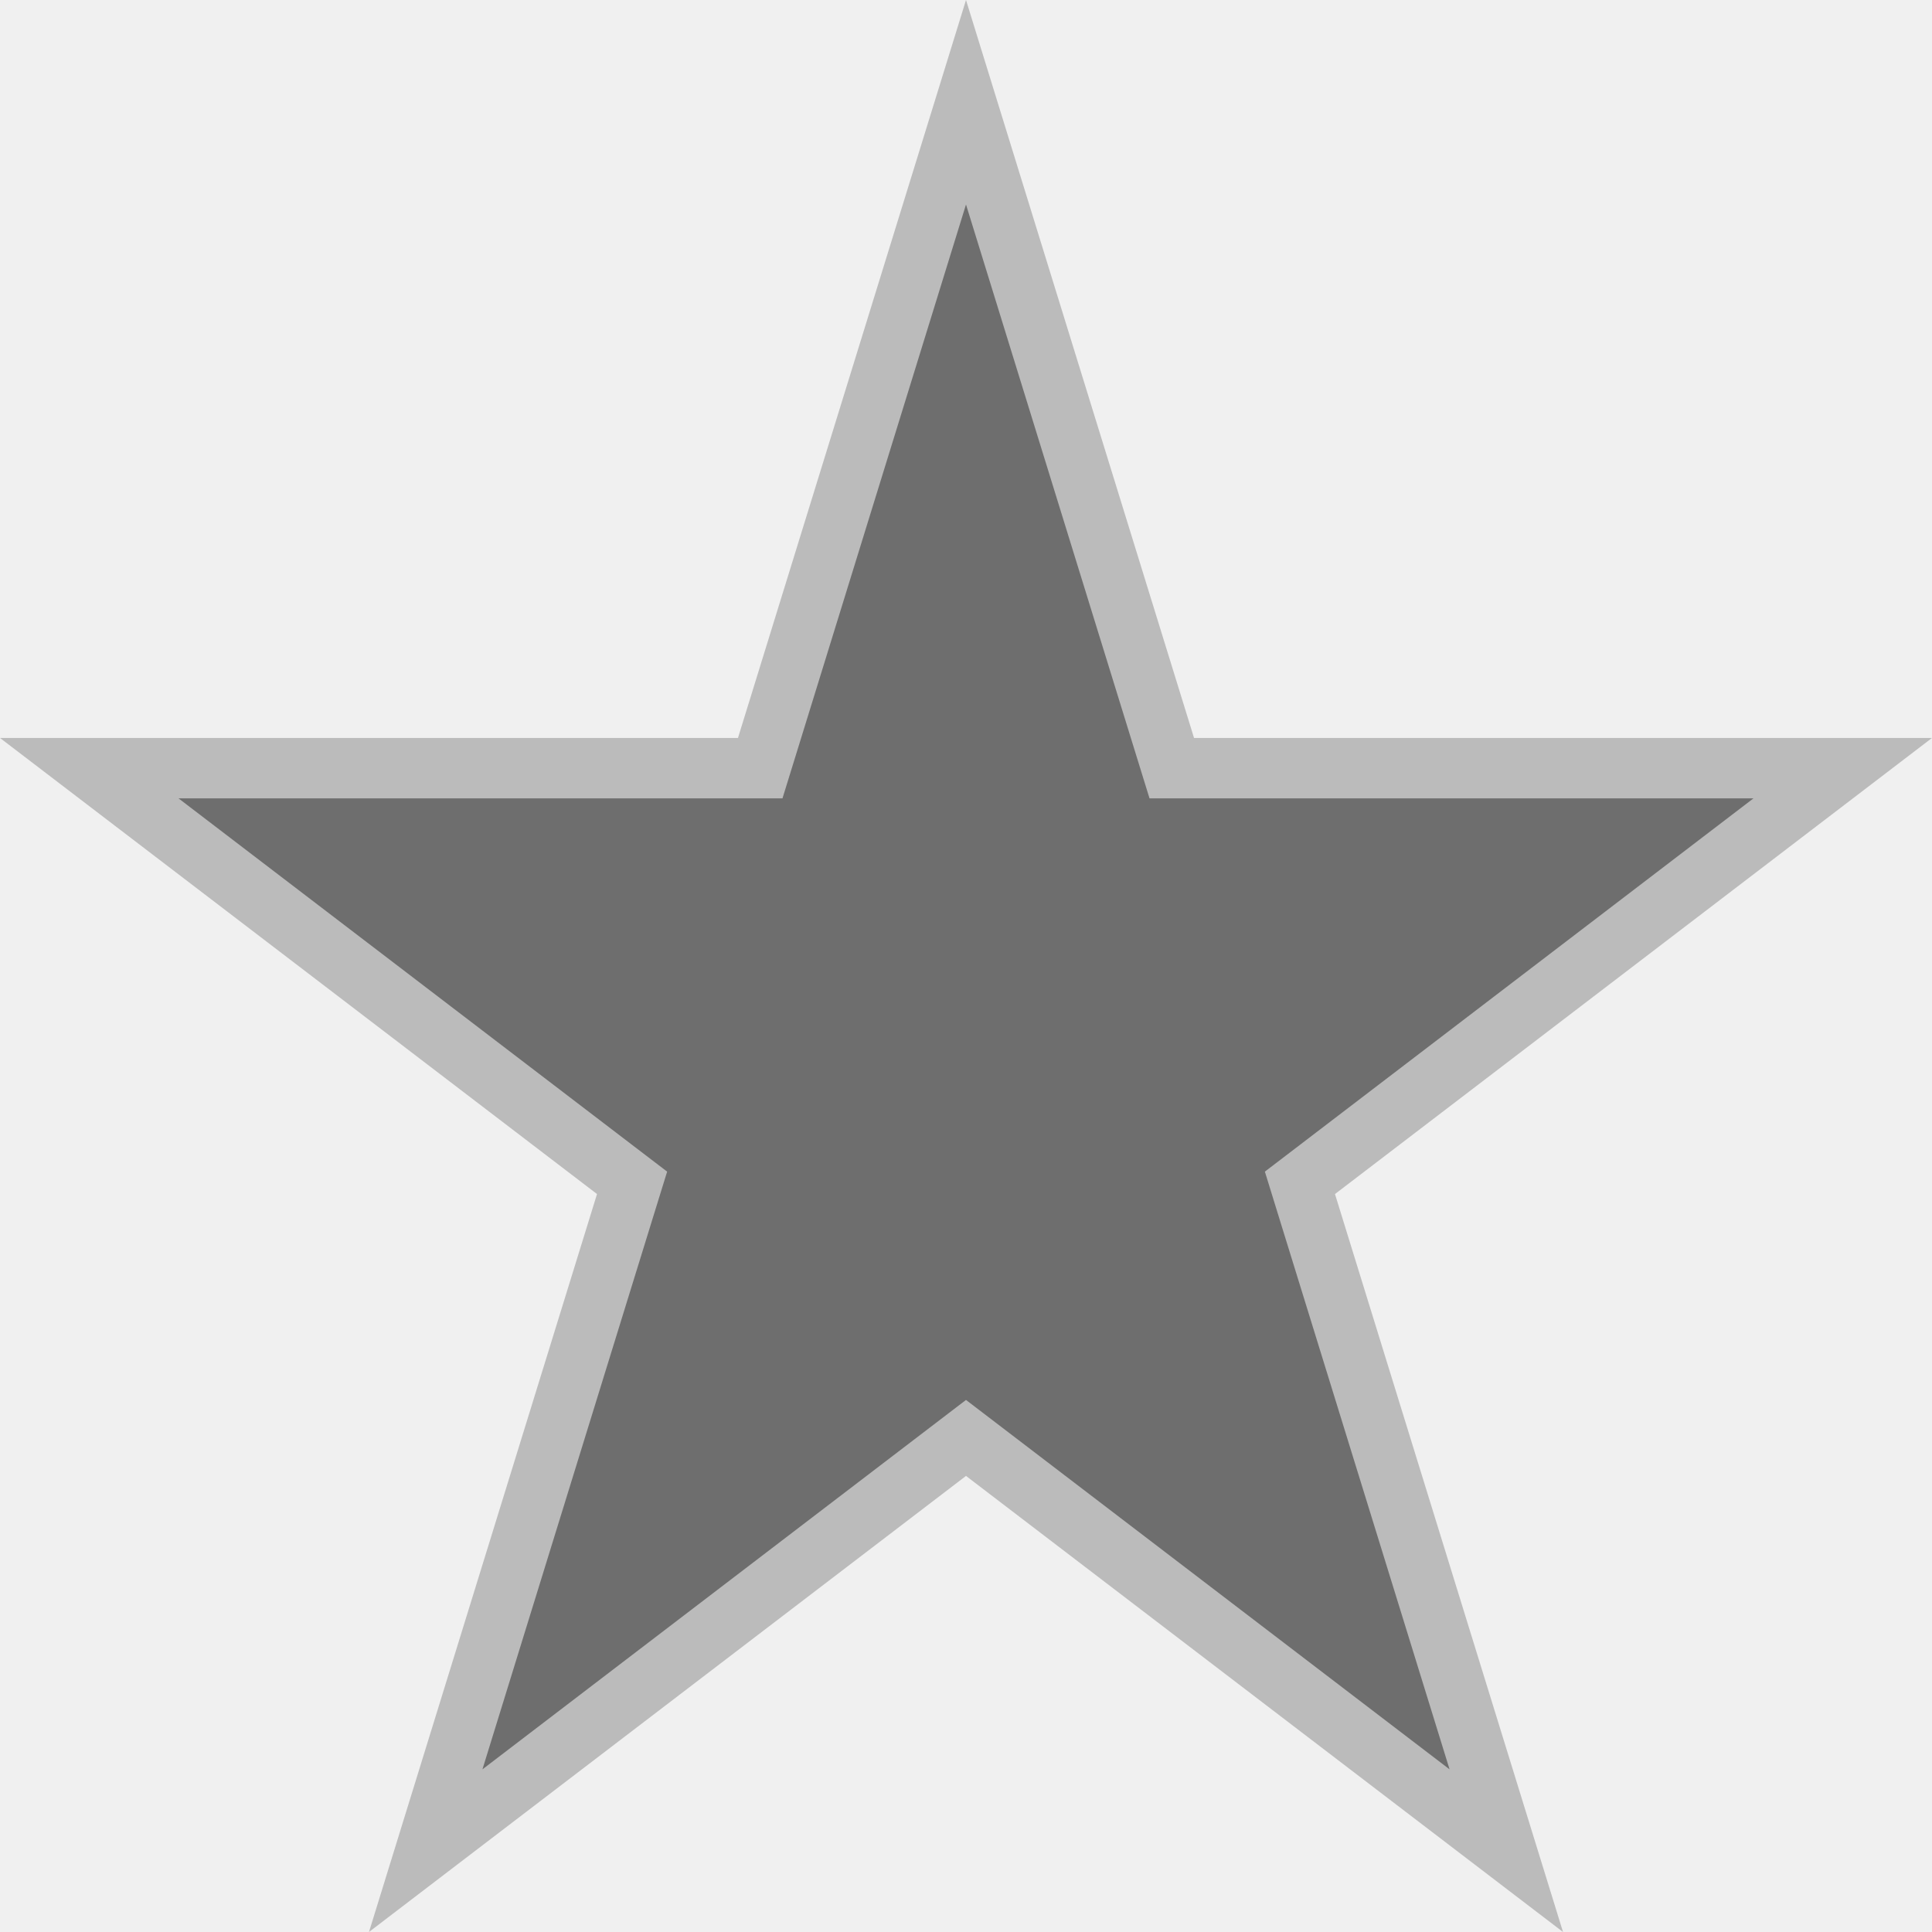
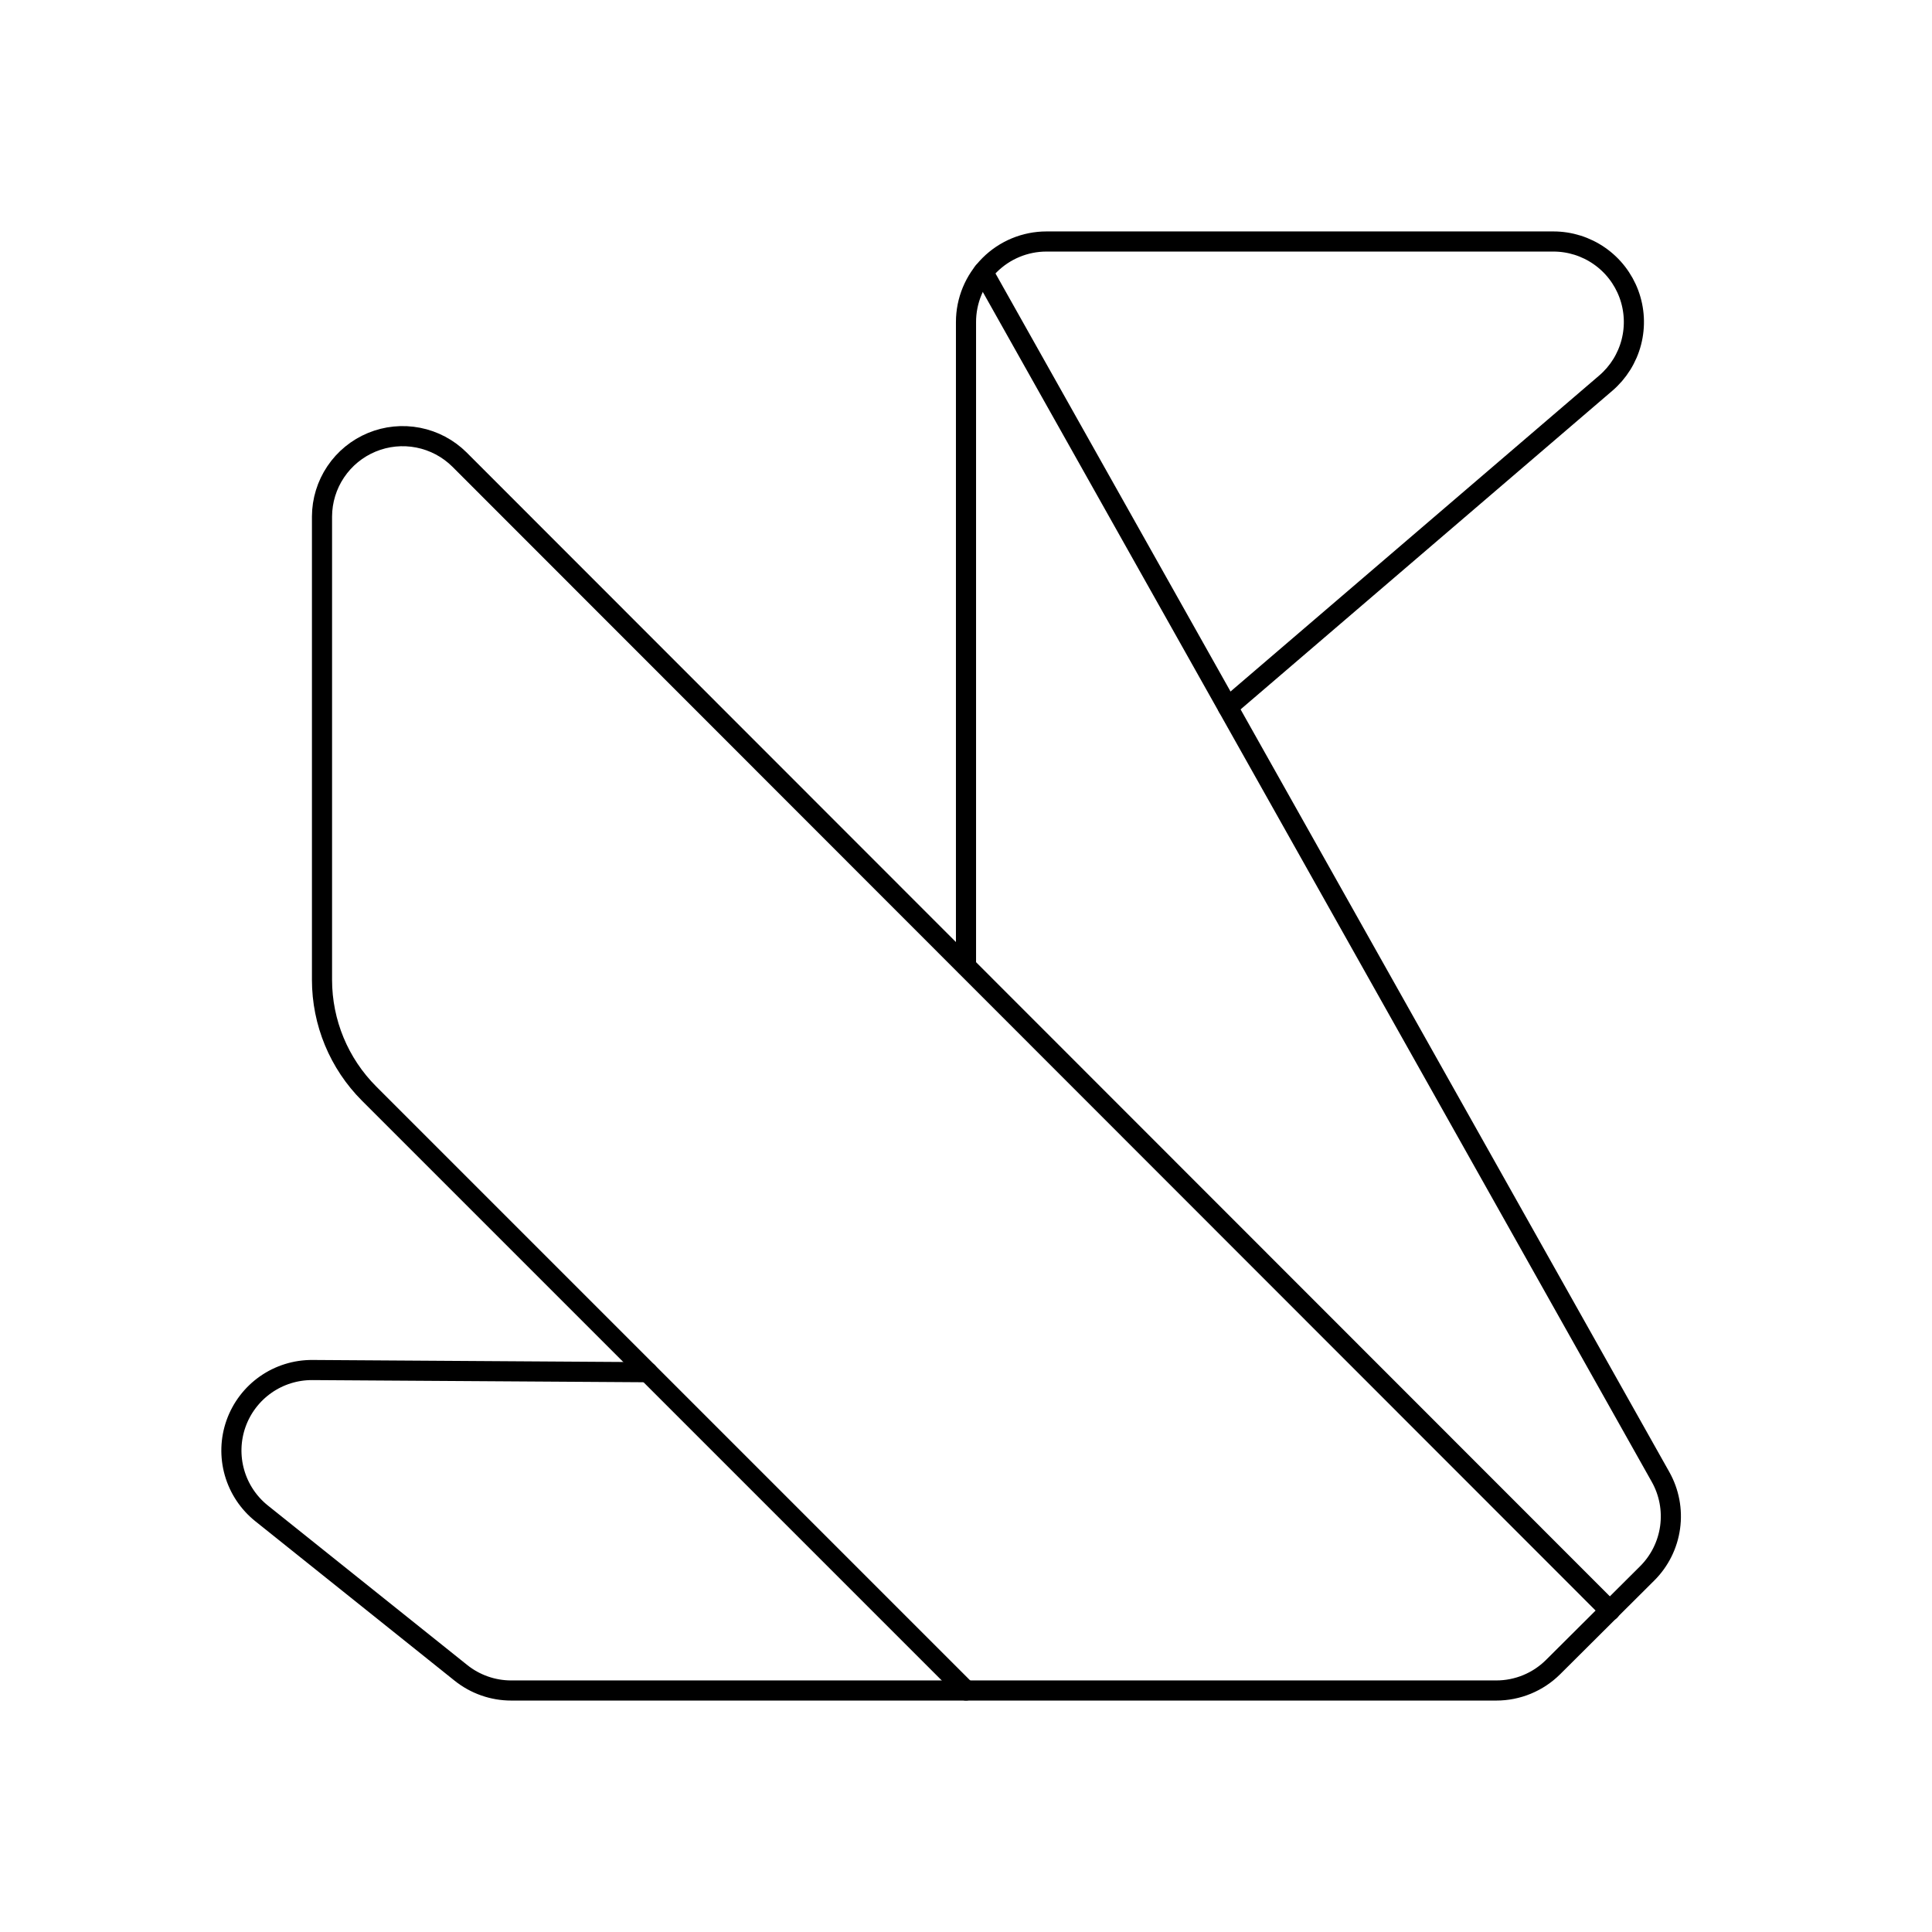
<svg xmlns="http://www.w3.org/2000/svg" width="192" height="192" viewBox="0 0 192 192" fill="none">
-   <path d="M96 10.161L115.796 74.223L116.45 76.338H118.663H183.131L130.848 116.279L129.185 117.549L129.802 119.548L149.694 183.918L97.821 144.291L96 142.9L94.179 144.291L42.306 183.918L62.197 119.548L62.815 117.549L61.152 116.279L8.869 76.338H73.338H75.55L76.204 74.223L96 10.161Z" fill="#6E6E6E" stroke="#BBBBBB" stroke-width="6" />
+   <g clip-path="url(#clip0_1_5)">
+     <rect width="192" height="192" fill="white" />
+     <path d="M96 96V32C96 29.878 96.843 27.843 98.343 26.343C99.843 24.843 101.878 24 104 24H154.376C156.01 24 157.605 24.501 158.946 25.435C160.288 26.368 161.311 27.691 161.878 29.223C162.445 30.756 162.529 32.426 162.119 34.008C161.709 35.59 160.824 37.008 159.584 38.072L122.016 70.272" stroke="black" stroke-width="2" stroke-linecap="round" stroke-linejoin="round" />
+     <path d="M96 168L36.688 108.688C33.687 105.688 32.001 101.619 32 97.376V51.32C32.008 49.741 32.482 48.2 33.362 46.89C34.242 45.58 35.49 44.558 36.949 43.954C38.407 43.35 40.011 43.19 41.56 43.494C43.109 43.798 44.534 44.553 45.656 45.664L160 160.072" stroke="black" stroke-width="2" stroke-linecap="round" stroke-linejoin="round" />
+     <path d="M97.712 27.048L165.024 146.776C165.881 148.301 166.214 150.065 165.972 151.797C165.731 153.53 164.929 155.135 163.688 156.368L154.344 165.672C152.843 167.165 150.812 168.002 148.696 168H50.808C48.991 168.001 47.227 167.383 45.808 166.248L26 150.4C24.702 149.362 23.759 147.945 23.303 146.347C22.847 144.748 22.9 143.047 23.455 141.48C24.011 139.913 25.04 138.558 26.401 137.603C27.761 136.648 29.386 136.141 31.048 136.152L64.368 136.368" stroke="black" stroke-width="2" stroke-linecap="round" stroke-linejoin="round" />
+   </g>
+   <defs>
+     <clipPath id="clip0_1_5">
+       <rect width="192" height="192" fill="white" />
+     </clipPath>
+   </defs>
</svg>
